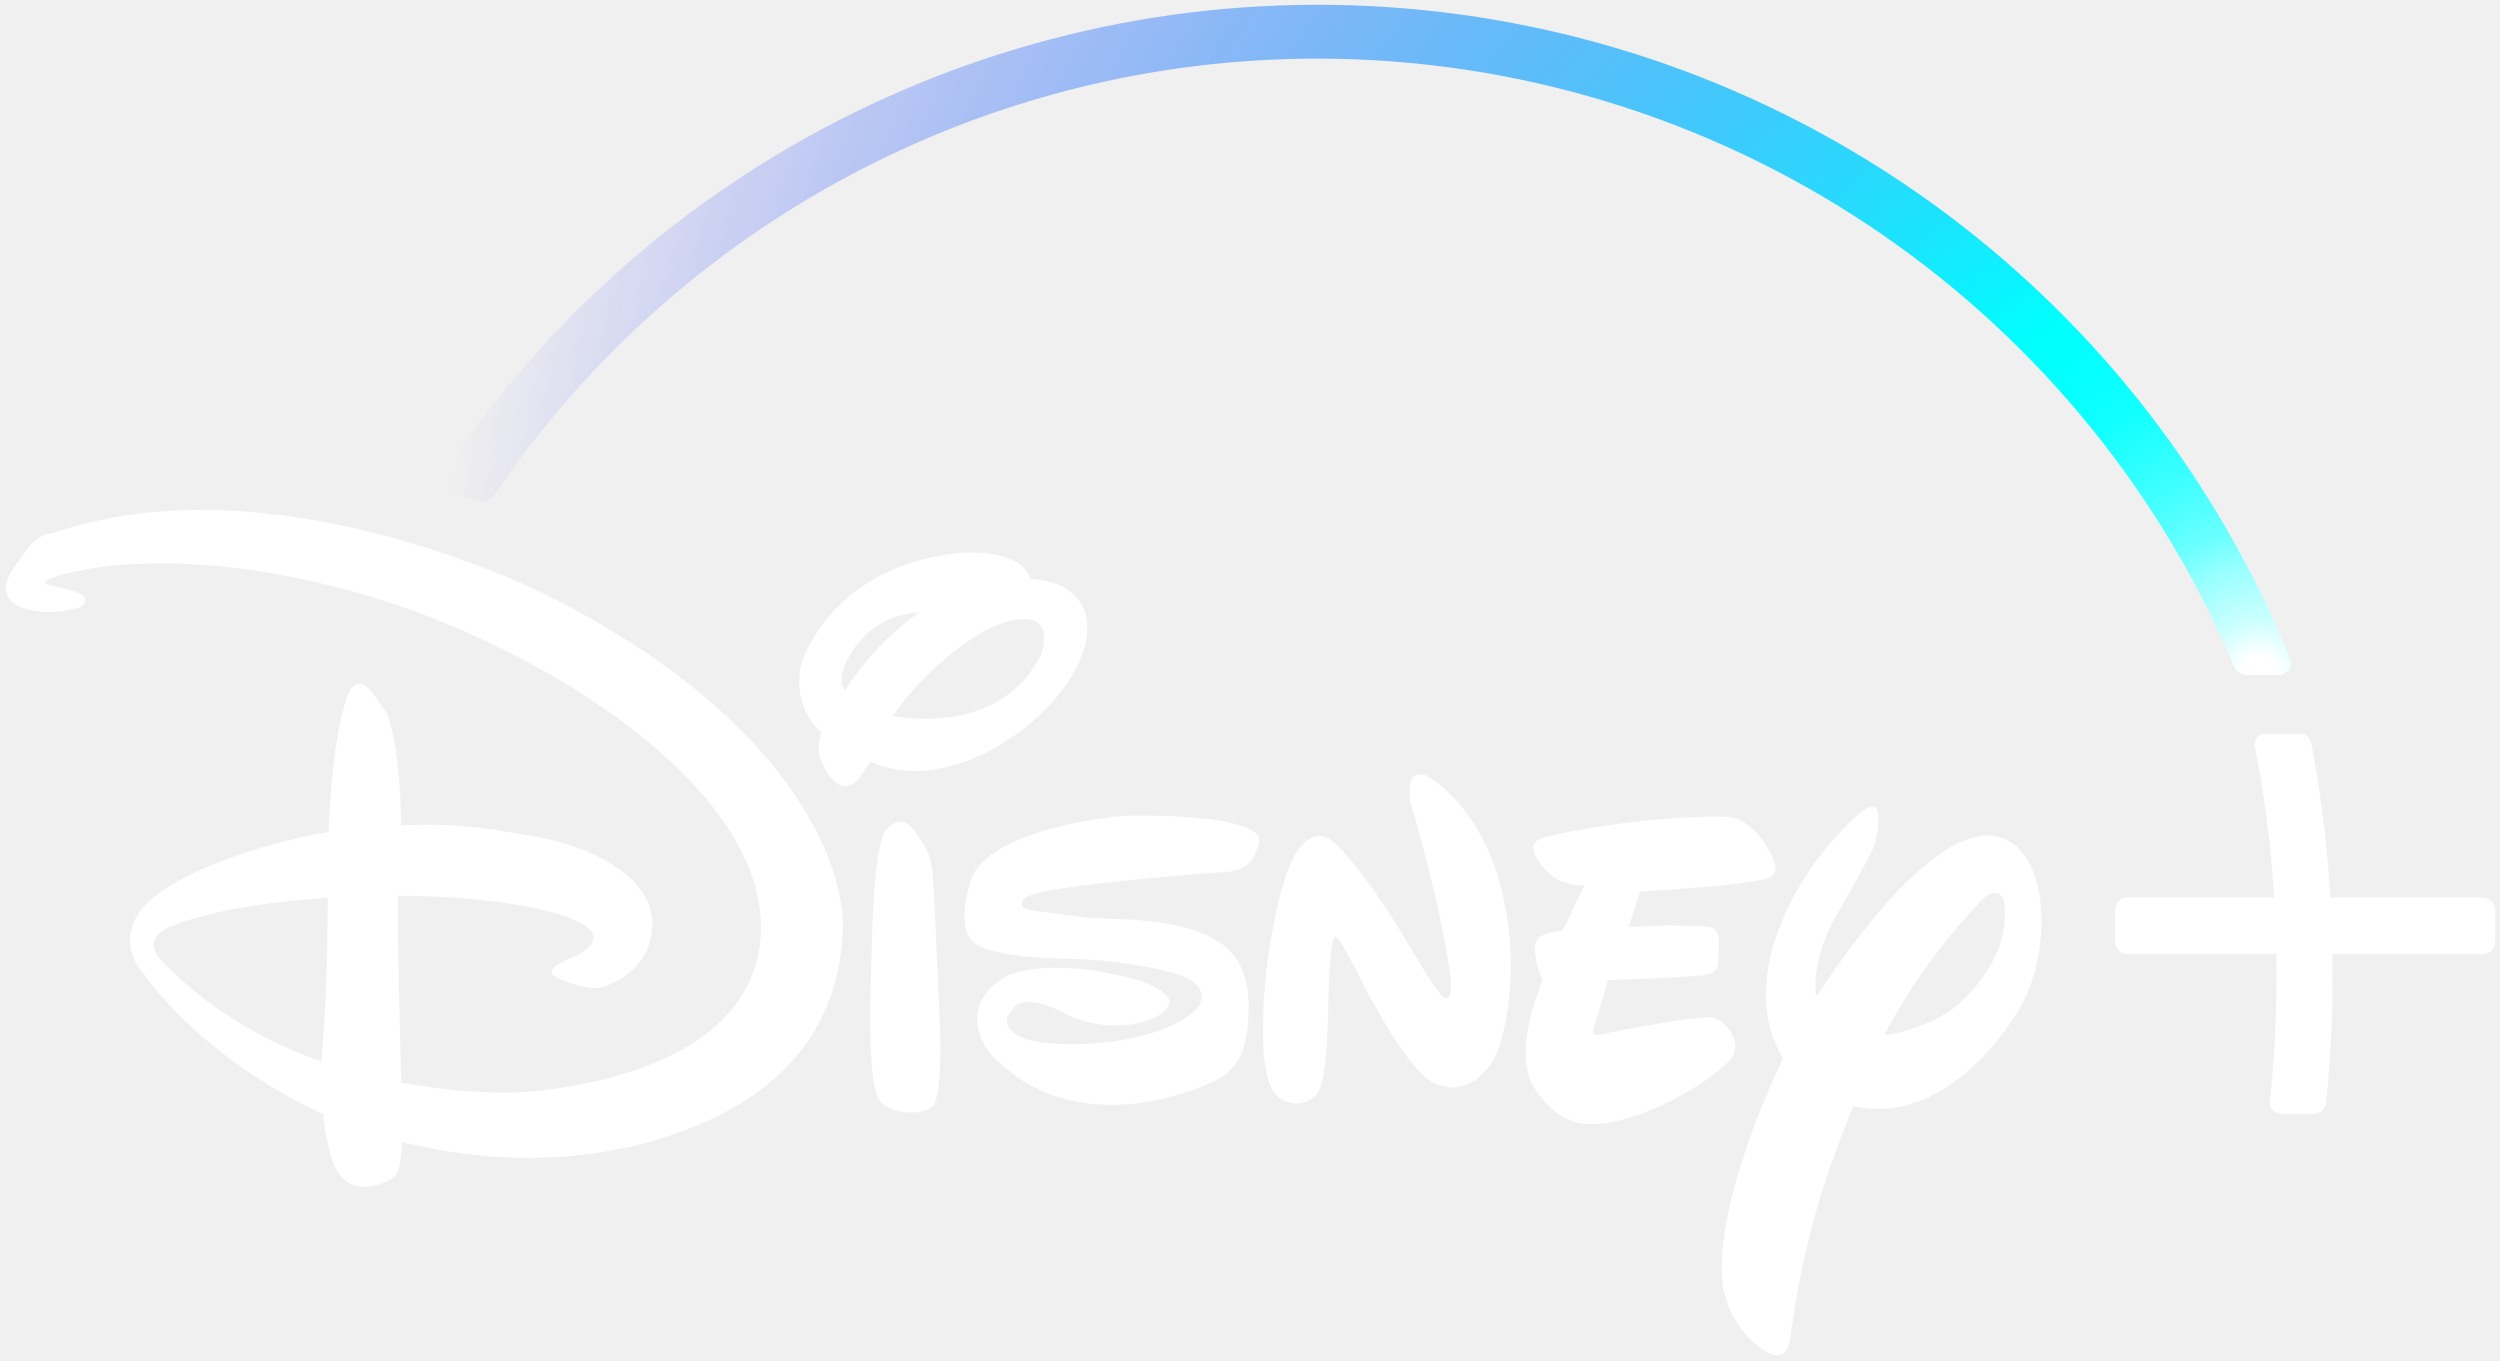
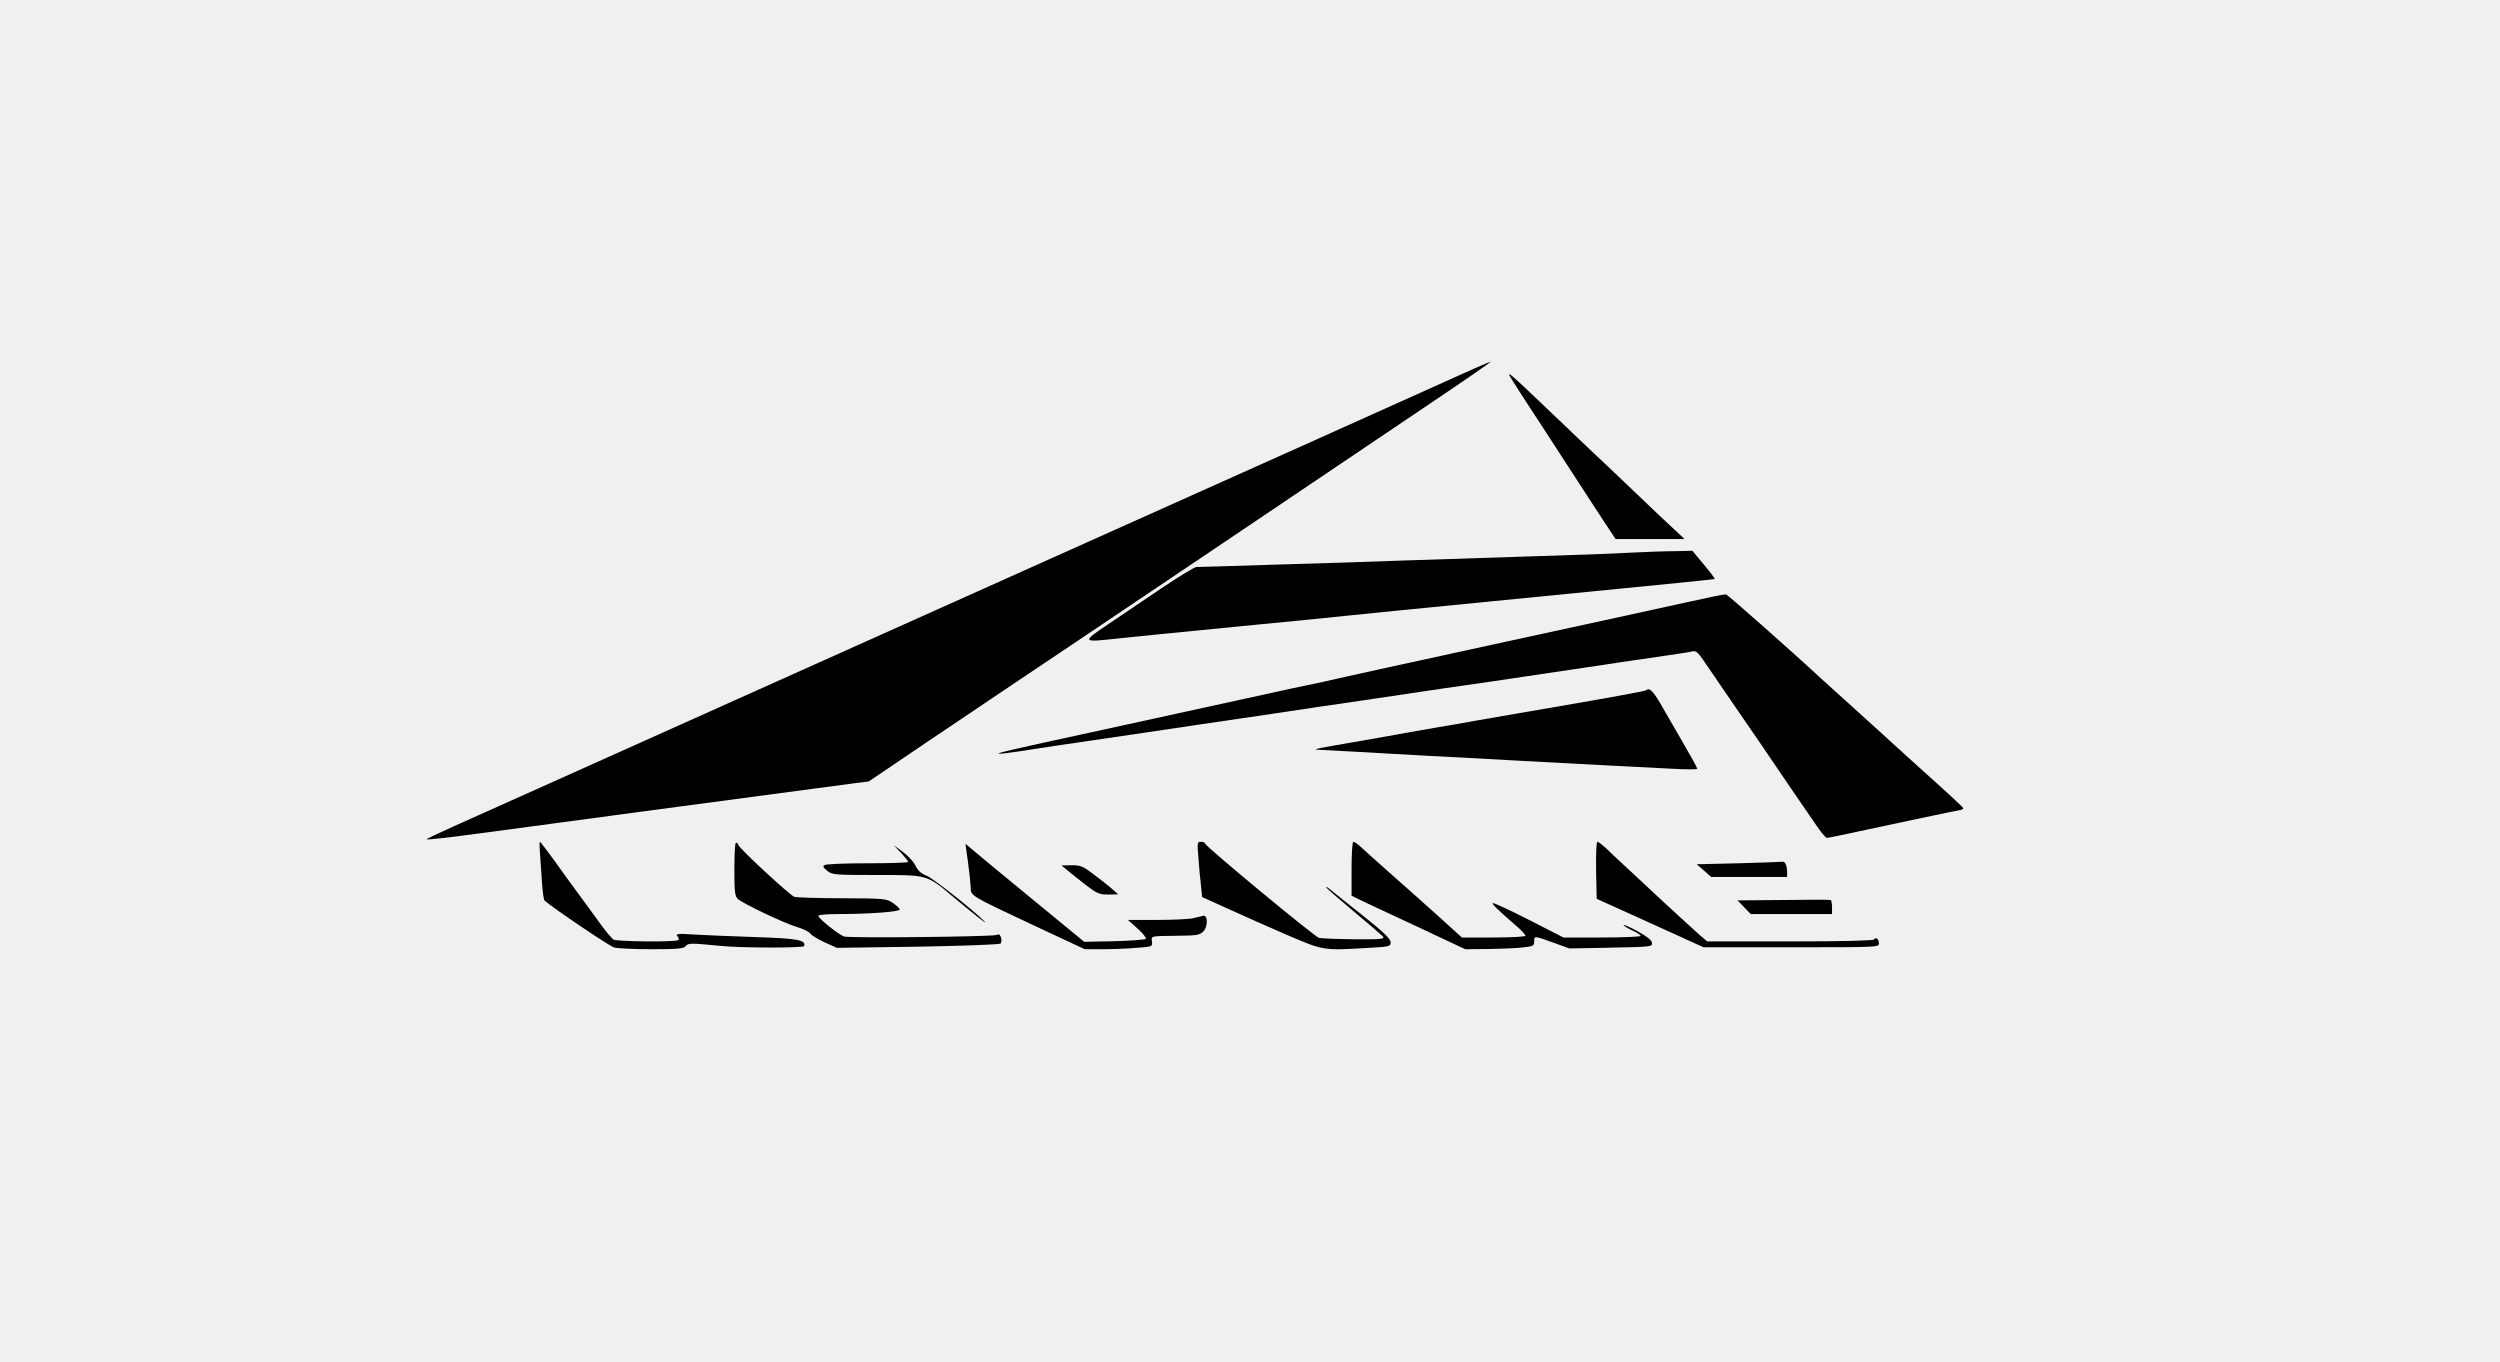
- <svg xmlns="http://www.w3.org/2000/svg" id="Layer_1" data-name="Layer 1" viewBox="0 0 1044.9 568.7">
-   <defs>
-     <radialGradient id="radial-gradient" cx="944.52" cy="281.8" r="760.12" gradientTransform="matrix(1, 0, 0, -1, 0, 563.4)" gradientUnits="userSpaceOnUse">
-       <stop offset="0.01" stop-color="#fff" />
-       <stop offset="0.03" stop-color="#cbffff" />
-       <stop offset="0.06" stop-color="#96ffff" />
-       <stop offset="0.08" stop-color="#68ffff" />
-       <stop offset="0.11" stop-color="#43ffff" />
-       <stop offset="0.14" stop-color="#25ffff" />
-       <stop offset="0.16" stop-color="#1ff" />
-       <stop offset="0.19" stop-color="#04ffff" />
-       <stop offset="0.22" stop-color="aqua" />
-       <stop offset="1" stop-color="blue" stop-opacity="0" />
-     </radialGradient>
-   </defs>
-   <path d="M737.8,367.4c-14.4,3.3-52.3,5.2-52.3,5.2l-4.8,15s18.9-1.6,32.7-.2c0,0,4.5-.5,5,5.1a86.46,86.46,0,0,1-.4,10.8s-.3,3.4-5.1,4.2c-5.2.9-40.8,2.2-40.8,2.2l-5.8,19.5s-2.1,4.5,2.7,3.2c4.5-1.2,41.8-8.2,46.7-7.2,5.2,1.3,11,8.2,9.3,14.6-2,7.8-39.2,31.6-61.9,29.9,0,0-11.9.8-22-15.3-9.4-15.3,3.6-44.4,3.6-44.4s-5.9-13.6-1.6-18.1c0,0,2.6-2.3,10-2.9l9.1-18.9s-10.4.7-16.6-6.9c-5.8-7.3-6.2-10.6-1.8-12.6,4.7-2.3,48-10.2,77.8-9.2,0,0,10.4-1,19.3,17-.1,0,4.3,7.3-3.1,9ZM625.7,440c-3.8,9-13.9,18.6-26.4,12.6s-32.1-46.3-32.1-46.3-7.5-15-8.9-14.7c0,0-1.6-2.9-2.6,13.5s.2,48.3-6.3,53.3c-6.2,5-13.7,3-17.6-2.9-3.5-5.8-5-19.6-3.1-43.8,2.3-24.2,7.9-50,15.1-58.1s13-2.2,15.2-.1c0,0,9.6,8.7,25.5,34.3l2.8,4.7s14.4,24.2,15.9,24.1c0,0,1.2,1.1,2.2.3,1.5-.4.9-8.2.9-8.2s-3-26.3-16.1-70.9c0,0-2-5.6-.6-10.8s6.6-2.8,6.6-2.8,20.4,10.2,30.2,43.4c9.7,33.5,3.1,63.4-.7,72.4ZM525.5,354.7c-1.7,3.4-2.7,8.3-11.3,9.6,0,0-82.3,5.6-86.2,11.4,0,0-2.9,3.4,1.6,4.4s23.1,3.4,32.1,3.9c9.6.1,42,.4,53.6,14.9,0,0,6.9,6.9,6.6,22.5-.3,16-3.1,21.6-9.3,27.4-6.5,5.4-62.3,30.4-98.3-8,0,0-16.6-18.5,5.7-32.5,0,0,16.1-9.7,57,1.7,0,0,12.4,4.5,11.8,9-.7,4.8-10.2,9.9-24,9.6-13.4-.4-23.2-6.8-21.3-5.8,1.8.7-14.4-7.8-19.4-2-5,5.3-3.8,8.6,1.1,11.9,12.5,7.1,60.8,4.6,75.2-11.4,0,0,5.7-6.5-3-11.8-8.7-5-33.6-8-43.3-8.5-9.3-.5-43.9.1-48.9-9.1,0,0-5-6.2.5-23.8,5.8-18.4,46.1-25.5,63.5-27.1,0,0,47.9-1.7,56.7,8.1a7.52,7.52,0,0,1-.4,5.6Zm-136,107.9c-5.8,4.3-18.1,2.4-21.6-2.4-3.5-4.3-4.7-21.4-4-48.2.7-27.1,1.3-60.7,7.1-66,6.2-5.4,10-.7,12.4,3,2.6,3.6,5.7,7.6,6.4,16.1s2.6,53.1,2.6,53.1,2.6,40.2-2.9,44.4ZM402,318.8c-16.9,5.6-28.5,3.7-38.3-.5-4.3,7.5-6.8,9.8-10.1,10.3-4.8.5-9.1-7.2-9.9-9.7-.8-1.9-3.1-5.1-.3-12.7-9.6-8.6-10.3-20.2-8.7-28,2.4-9,18.6-43.2,67.9-47.2,0,0,24.1-1.8,28.2,11.1h.7s23.4.1,22.9,20.9c-.3,20.9-26,46.9-52.4,55.8Zm-46-46.3c-5,8-5.2,12.8-2.9,16.1,5.7-8.7,16.1-22.4,31.4-32.8-11.8,1-21.7,6.1-28.5,16.7Zm68.1-13.4c-15.5,2.3-39.5,23.1-50.9,40.1,17.5,3.2,48.4,2,62.1-25.9-.1,0,6.5-17.3-11.2-14.2ZM844.9,420.2c-9.3,16.2-35.4,50-70.2,42.1-11.5,27.9-21.1,56-26.6,98.2,0,0-1.2,8.2-8,5.3-6.7-2.4-17.9-13.6-20.1-29.1-2.4-20.4,6.7-54.9,25.2-94.4-5.4-8.8-9.1-21.4-5.9-39.3,0,0,4.7-33.2,38-63.2,0,0,4-3.5,6.3-2.4,2.6,1.1,1.4,11.9-.7,17.1s-17,31-17,31-9.3,17.4-6.7,31.1c17.5-26.9,57.3-81.2,82-64.1,8.3,5.9,12.1,18.8,12.1,32.7-.1,12.3-3,25.3-8.4,35Zm-7.2-42.6s-1.4-10.7-11.8,1.1c-9,9.9-25.2,28.6-38.3,53.9,13.7-1.5,26.9-9,30.9-12.8,6.5-5.8,21.6-21.4,19.2-42.2ZM352.2,391.2c-1.9,24.2-11.2,64.9-77.1,85-43.5,13.1-84.6,6.8-107,1.1-.5,8.9-1.5,12.7-2.9,14.2-1.9,1.9-16.1,10.1-23.9-1.5-3.5-5.5-5.3-15.5-6.3-24.4C84.6,442.4,61.4,409,60.5,407.5c-1.1-1.1-12.6-13.1-1.1-27.8,10.8-13.3,46.1-26.6,77.9-32,1.1-27.2,4.3-47.7,8.1-57.1,4.6-10.9,10.4-1.1,15.4,6.3,4.2,5.5,6.7,29.2,6.9,48.1,20.8-1,33.1.5,56.3,4.7,30.2,5.5,50.4,20.9,48.6,38.4-1.3,17.2-17.1,24.3-23.1,24.8-6.3.5-16.1-4-16.1-4-6.7-3.2-.5-6,7.6-9.5,8.8-4.3,6.8-8.7,6.8-8.7-3.3-9.6-42.5-16.3-81.5-16.3-.2,21.5.9,57.2,1.4,78,27.3,5.2,47.7,4.2,47.7,4.2S315,453.8,318,390.2,218.7,265.4,143,246c-75.6-19.8-118.4-6-122.1-4.1-4,2-.3,2.6-.3,2.6a71.47,71.47,0,0,1,11.2,3c7.5,2.4,1.7,6.3,1.7,6.3-12.9,4.1-27.4,1.5-30.2-4.4s1.9-11.2,7.3-18.8c5.4-8,11.3-7.7,11.3-7.7,93.5-32.4,207.4,26.2,207.4,26.2C336,303.2,354.2,366.6,352.2,391.2ZM70,387.9c-10.6,5.2-3.3,12.7-3.3,12.7,19.9,21.4,44.4,34.8,67.7,43.1,2.7-36.9,2.3-49.9,2.6-68.5-36.4,2.5-57.4,8.3-67,12.7Z" fill="#fff" />
-   <path d="M1042.9,380.3v13.2a5.16,5.16,0,0,1-5.2,5.2H974.8c0,3.3.1,6.2.1,8.9a480,480,0,0,1-2.7,53.3,5.19,5.19,0,0,1-5.1,4.7H953.5a4.84,4.84,0,0,1-3.6-1.6,4.75,4.75,0,0,1-1.2-3.8,470.56,470.56,0,0,0,2.8-52.6c0-2.8,0-5.7-.1-8.9H889.2a5.16,5.16,0,0,1-5.2-5.2V380.3a5.16,5.16,0,0,1,5.2-5.2h61.3a460.85,460.85,0,0,0-8.1-63.2,4.6,4.6,0,0,1,.9-3.6,4.22,4.22,0,0,1,3.3-1.6h14.7a4.81,4.81,0,0,1,4.7,3.9,507.25,507.25,0,0,1,8,64.5h63.7A5.29,5.29,0,0,1,1042.9,380.3Z" fill="#fff" />
-   <path d="M202.2,206h-.1m-.7.1c-.3,0-.6-.1-.9-.1a2.77,2.77,0,0,0,.9.1h0Zm0,0c-.3,0-.6-.1-.9-.1a2.77,2.77,0,0,0,.9.1h0Z" fill="none" />
-   <path d="M957.3,275.6a438.92,438.92,0,0,0-771.9-78,5.12,5.12,0,0,0-.6,4.5,4.88,4.88,0,0,0,3.2,3.2l11.4,3.9a7.47,7.47,0,0,0,2,.3,6.59,6.59,0,0,0,5.3-2.8A415.52,415.52,0,0,1,550.6,24.5,416.08,416.08,0,0,1,933.7,278.4a6,6,0,0,0,5.5,3.7h13.6a4.58,4.58,0,0,0,3.9-2.1A4.38,4.38,0,0,0,957.3,275.6ZM201.4,206.1a2.92,2.92,0,0,1-.9-.2,2.92,2.92,0,0,0,.9.2h0Zm735,74.2a4.05,4.05,0,0,0,.9.5C937,280.6,936.7,280.5,936.4,280.3Z" fill="url(#radial-gradient)" />
+ <svg xmlns="http://www.w3.org/2000/svg" version="1.0" width="1280pt" height="697pt" viewBox="0 0 1280 697" preserveAspectRatio="xMidYMid meet">
+   <g transform="translate(0,697) scale(0.1,-0.1)" fill="#000000" stroke="none">
+     <path d="M7370 5003 c-337 -152 -694 -312 -2035 -913 -616 -276 -1275 -572 -1465 -657 -190 -85 -448 -201 -575 -258 -126 -57 -367 -164 -535 -240 -168 -75 -367 -164 -442 -198 -75 -34 -136 -63 -134 -64 4 -4 107 8 316 36 150 20 193 26 640 86 146 20 297 40 335 45 268 36 843 112 901 120 l72 9 303 205 c167 113 579 389 914 614 586 394 1003 675 1669 1124 170 114 305 208 300 207 -5 0 -124 -52 -264 -116z" />
+     <path d="M7745 5020 c15 -25 56 -88 90 -140 60 -92 119 -182 260 -400 37 -58 93 -142 122 -187 l55 -83 176 0 177 0 -46 43 c-26 23 -127 119 -225 213 -99 94 -192 183 -209 198 -16 15 -73 69 -125 119 -315 301 -315 301 -275 237z" />
+     <path d="M8340 4140 c-80 -5 -311 -13 -515 -19 -203 -7 -493 -16 -644 -21 -151 -6 -446 -15 -655 -21 -210 -7 -390 -12 -401 -12 -10 -1 -91 -50 -180 -110 -88 -60 -211 -143 -274 -185 -131 -88 -130 -91 34 -73 55 6 330 34 610 61 281 27 553 54 605 60 52 6 370 37 705 70 1056 104 1150 113 1154 116 2 2 -23 35 -55 73 l-59 71 -90 -2 c-49 0 -155 -4 -235 -8z" />
+     <path d="M8630 3885 c-107 -24 -508 -111 -890 -194 -740 -161 -801 -175 -895 -196 -33 -8 -105 -24 -160 -35 -55 -11 -118 -25 -140 -30 -22 -5 -94 -21 -160 -35 -66 -14 -138 -30 -160 -35 -22 -5 -94 -21 -160 -35 -66 -14 -138 -30 -160 -35 -22 -5 -168 -37 -325 -71 -393 -85 -488 -107 -465 -108 11 -1 61 6 110 13 50 8 153 24 230 35 77 11 264 39 415 61 151 23 410 61 575 85 165 25 408 61 540 80 132 20 317 47 410 61 94 13 197 28 230 33 33 5 139 21 235 35 96 14 236 35 310 46 74 12 180 27 235 35 174 25 239 35 261 40 17 4 29 -6 57 -48 19 -28 66 -97 104 -152 38 -55 116 -170 175 -255 58 -85 138 -202 177 -260 40 -58 93 -135 118 -172 25 -38 51 -68 57 -68 6 0 83 16 171 35 241 52 488 104 509 107 11 2 19 6 18 10 -1 5 -93 90 -205 190 -111 100 -204 185 -207 188 -3 3 -75 68 -160 145 -85 77 -160 144 -166 150 -113 106 -469 421 -477 422 -7 1 -100 -18 -207 -42z" />
+     <path d="M8429 3436 c-4 -5 -210 -42 -649 -117 -96 -17 -197 -34 -225 -39 -27 -5 -115 -21 -195 -34 -80 -14 -197 -34 -260 -46 -63 -11 -155 -27 -205 -36 -49 -8 -108 -19 -130 -23 -36 -8 -37 -9 -10 -10 17 -1 109 -6 205 -11 96 -6 256 -14 355 -20 99 -5 308 -16 465 -25 303 -16 575 -31 783 -41 70 -4 127 -4 127 0 0 5 -33 65 -74 135 -40 69 -92 159 -115 199 -37 64 -57 83 -72 68z" />
+     <path d="M2765 2598 c2 -35 7 -101 10 -148 3 -46 9 -87 13 -91 50 -43 332 -233 356 -240 17 -5 103 -9 192 -9 136 0 164 3 175 16 13 16 23 16 179 1 103 -11 424 -11 427 -1 10 31 -30 39 -246 46 -119 4 -261 10 -315 13 -85 6 -98 4 -88 -8 7 -7 9 -17 5 -20 -10 -11 -312 -8 -331 2 -9 5 -42 44 -72 86 -30 42 -79 109 -108 148 -30 40 -85 116 -123 170 -39 53 -72 97 -75 97 -2 0 -2 -28 1 -62z" />
+     <path d="M3767 2654 c-4 -4 -7 -67 -7 -139 0 -113 3 -134 18 -148 27 -24 241 -126 302 -143 30 -9 62 -24 70 -35 8 -10 42 -30 75 -45 l60 -27 414 6 c230 4 419 11 424 16 5 5 6 19 2 31 -5 16 -11 19 -23 13 -19 -9 -744 -17 -779 -8 -25 6 -133 92 -133 106 0 5 43 9 98 9 166 0 323 12 319 24 -2 6 -18 21 -37 34 -32 21 -42 22 -259 23 -124 0 -234 4 -244 7 -26 11 -278 244 -286 265 -4 10 -10 15 -14 11z" />
+     <path d="M6136 2578 c3 -46 9 -110 13 -142 l6 -59 130 -59 c72 -33 208 -93 302 -134 193 -82 184 -81 421 -67 108 6 112 7 112 29 0 17 -35 51 -147 140 -82 65 -156 124 -165 132 -10 8 -18 13 -18 9 0 -3 62 -57 138 -121 76 -63 144 -122 152 -130 11 -14 -4 -16 -146 -15 -88 1 -169 4 -181 7 -25 8 -583 470 -583 483 0 5 -9 9 -21 9 -19 0 -20 -4 -13 -82z" />
+     <path d="M6920 2522 l0 -138 38 -19 c20 -10 151 -71 291 -136 l253 -119 117 1 c64 1 143 4 176 8 55 6 60 8 60 31 1 29 -2 30 100 -7 l80 -29 213 4 c209 4 213 5 210 25 -2 14 -26 33 -77 61 -41 22 -72 35 -68 29 3 -5 24 -18 47 -28 22 -10 40 -22 40 -27 0 -4 -89 -8 -197 -8 l-198 0 -178 91 c-98 50 -181 88 -184 85 -5 -5 27 -36 130 -125 20 -18 37 -37 37 -42 0 -5 -73 -9 -162 -9 l-163 0 -135 122 c-74 66 -184 165 -245 218 -60 54 -123 109 -138 124 -15 14 -32 26 -38 26 -5 0 -9 -58 -9 -138z" />
+     <path d="M8172 2514 l3 -146 274 -124 273 -124 449 0 c438 0 449 0 449 19 0 23 -16 36 -25 21 -4 -6 -154 -10 -430 -10 l-424 0 -38 32 c-21 18 -105 96 -188 172 -82 77 -175 163 -205 191 -30 27 -70 65 -88 83 -19 17 -38 32 -43 32 -6 0 -8 -61 -7 -146z" />
+     <path d="M4956 2557 c7 -50 13 -108 14 -129 0 -45 -8 -41 325 -197 l259 -121 90 0 c50 0 128 3 174 7 82 6 83 6 80 32 -3 30 -12 28 132 30 97 1 112 3 131 22 24 24 24 86 -1 80 -8 -2 -31 -7 -50 -12 -19 -5 -102 -9 -185 -9 l-150 0 50 -45 c27 -24 46 -48 41 -52 -4 -4 -77 -10 -161 -12 l-154 -3 -253 208 c-139 114 -276 227 -304 251 l-51 43 13 -93z" />
+     <path d="M4613 2604 c20 -22 37 -43 37 -47 0 -4 -93 -7 -207 -7 -115 0 -214 -4 -221 -9 -11 -6 -7 -13 14 -30 25 -20 37 -21 252 -21 265 0 256 3 397 -116 107 -89 176 -144 155 -121 -49 51 -261 219 -295 233 -29 11 -45 26 -58 52 -9 20 -39 52 -65 71 l-47 34 38 -39z" />
+     <path d="M8901 2550 l-214 -5 37 -32 37 -33 194 0 195 0 0 24 c0 34 -10 56 -24 54 -6 -1 -107 -5 -225 -8z" />
+     <path d="M5465 2514 c17 -14 59 -48 94 -75 58 -44 69 -49 115 -49 l51 1 -35 31 c-19 16 -61 50 -94 74 -51 39 -64 44 -110 44 l-51 -1 30 -25z" />
+     <path d="M9131 2362 l-235 -2 34 -35 34 -35 208 0 208 0 0 34 c0 19 -3 36 -7 38 -5 2 -113 2 -242 0z" />
+   </g>
</svg>
